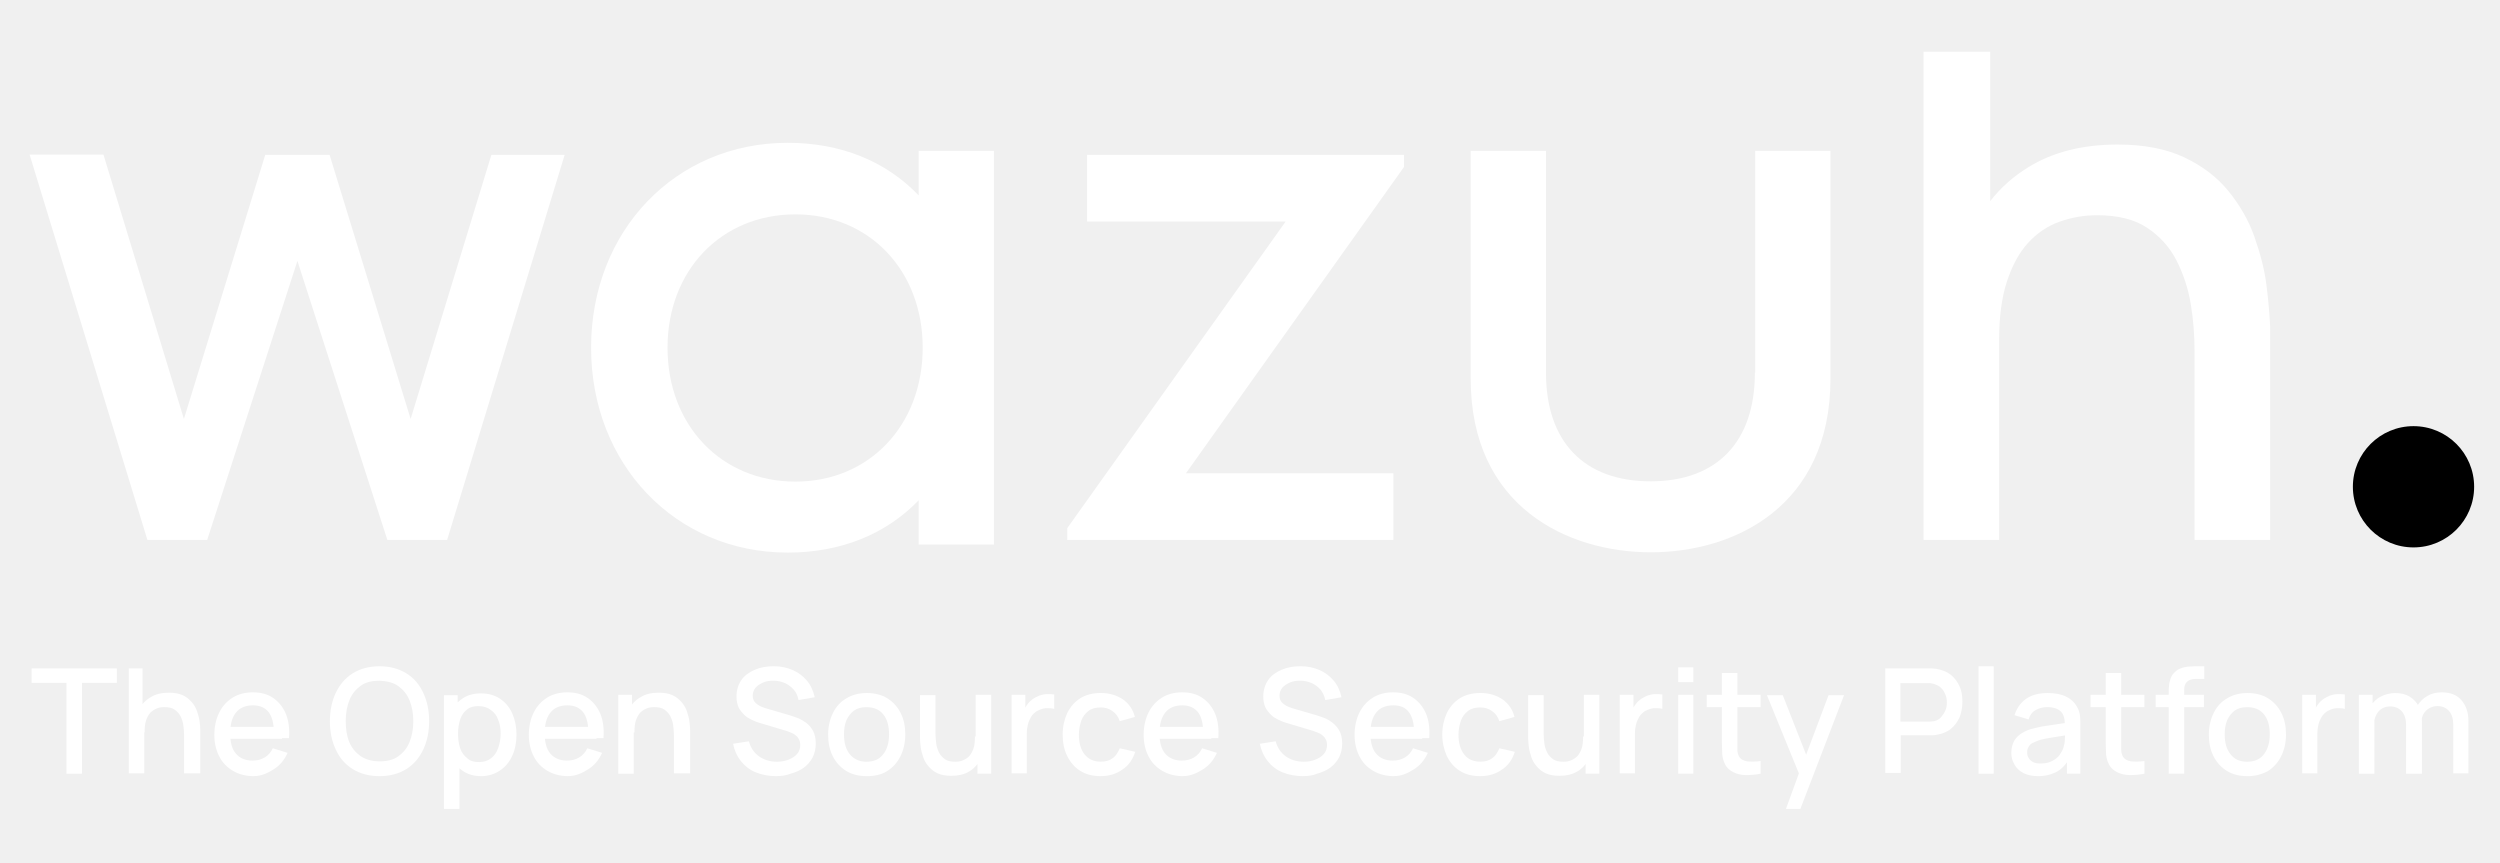
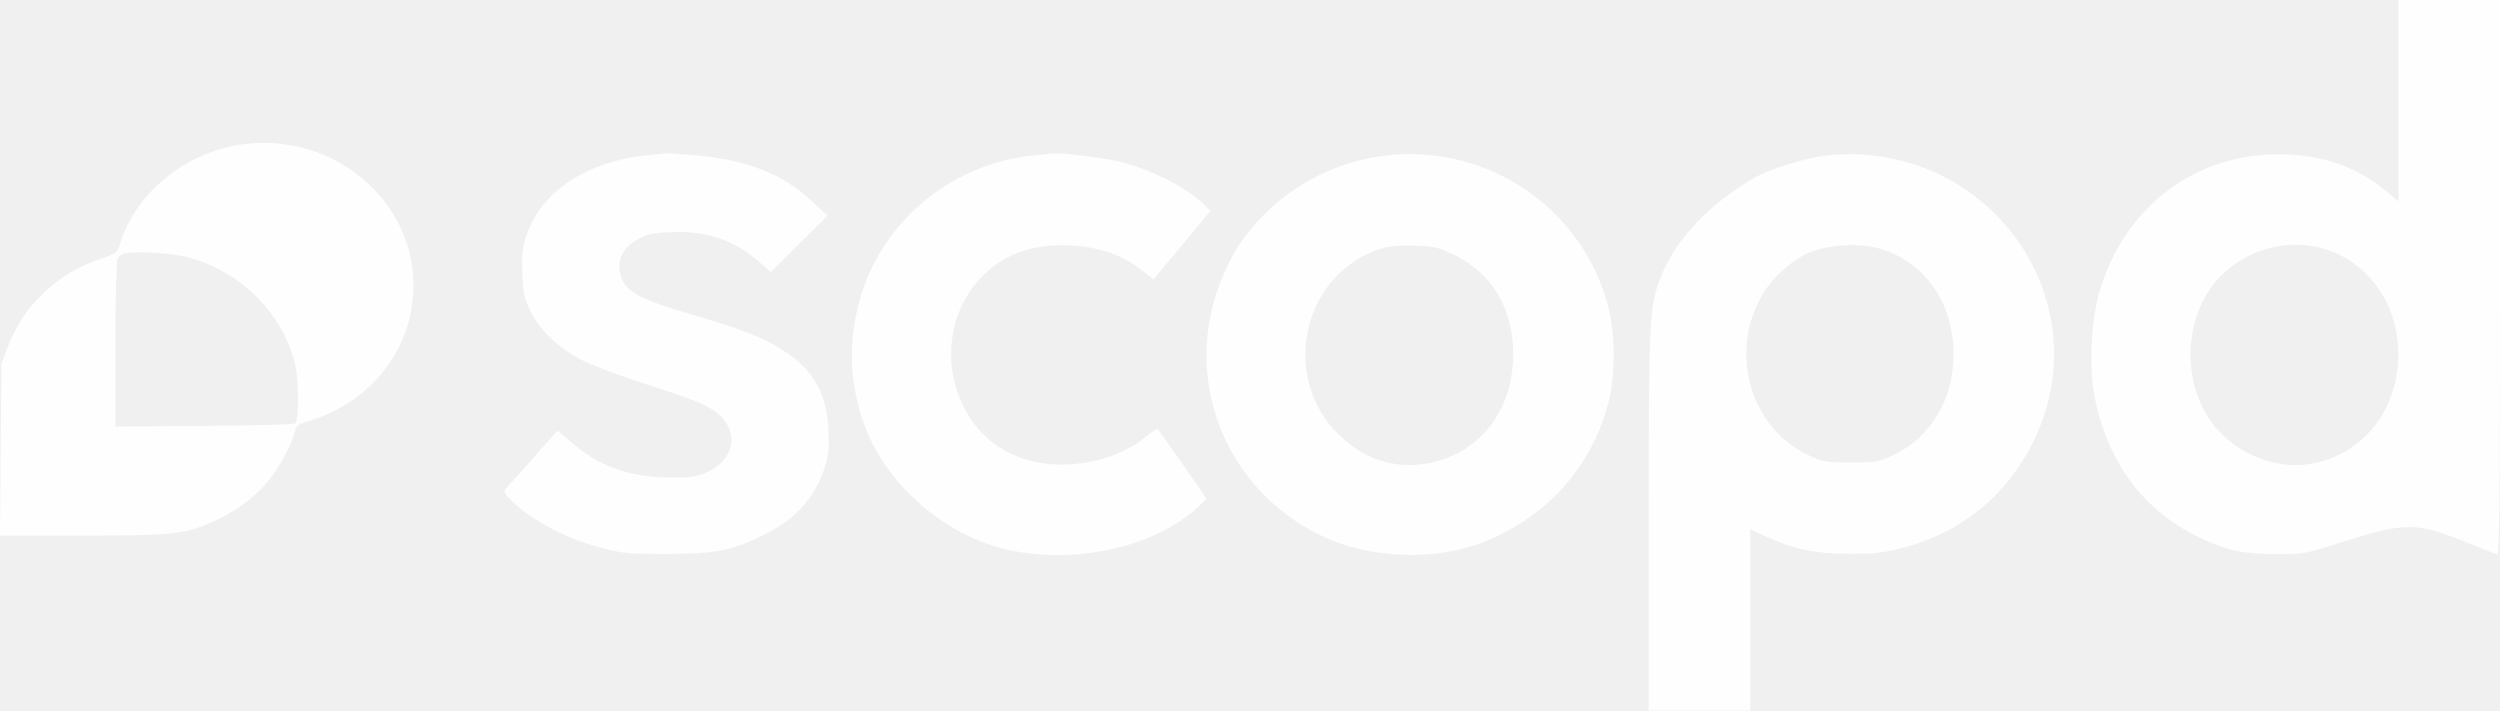
- <svg xmlns="http://www.w3.org/2000/svg" width="870" height="300" enable-background="new 0 0 872 420" version="1.1" xml:space="preserve">
-   <style type="text/css">.st0{fill:#FFFFFF;}</style>
-   <g class="layer">
-     <g id="svg_52">
-       <g id="svg_2">
-         <polygon class="st0" id="svg_3" points="142.9,145.8 114.7,53.9 92.3,53.9 64,145.8 36,53.8 10.3,53.8 51.3,187.9 72.1,187.9 103.5,90.8 134.8,187.9 155.6,187.9 196.5,53.9 171,53.9 " />
-         <polygon class="st0" id="svg_4" points="378.3,77.1 447.4,77.1 371.4,183.8 371.4,187.9 484.9,187.9 484.9,164.7 412.7,164.7 488.6,58.1 488.6,53.9 378.3,53.9 " />
-         <path class="st0" d="m319.7,68c-11.5,-12 -27.2,-18.3 -45.6,-18.3c-39,0 -68.4,30.6 -68.4,71.3c0,40.6 29.4,71.3 68.4,71.3c18.4,0 34.1,-6.3 45.6,-18.2l0,15.4l26.2,0l0,-137l-26.2,0l0,15.5zm-42.9,99.6c-25.8,0 -44.5,-19.6 -44.5,-46.6c0,-26.9 18.7,-46.4 44.5,-46.4c25.7,0 44.3,19.5 44.3,46.4c0,27 -18.6,46.6 -44.3,46.6z" id="svg_5" />
-         <path class="st0" d="m610.7,129.7c0,24.1 -13.2,37.8 -36.3,37.8c-23.2,0 -36.4,-13.8 -36.4,-37.8l0,-77.2l-26.2,0l0,79.3c0,44.6 33.8,60.4 62.7,60.4c28.9,0 62.5,-15.8 62.5,-60.4l0,-79.3l-26.2,0l0,77.2l-0.1,0z" id="svg_6" />
-         <path class="st0" d="m788.7,99c-0.7,-5.5 -2.2,-11 -4.2,-16.7s-5.1,-11 -9,-15.8c-3.9,-4.8 -9,-8.7 -15.3,-11.7c-6.3,-3 -14.1,-4.5 -23.3,-4.5c-12.1,0 -22.4,2.6 -30.9,7.8c-5.2,3.2 -9.7,7.1 -13.4,11.9l0,-52l-23.2,0l0,169.9l26.3,0l0,-69.7c0,-7.9 0.9,-14.7 2.7,-20.2c1.8,-5.5 4.2,-10 7.3,-13.4c3.1,-3.4 6.7,-5.9 10.9,-7.4c4.1,-1.5 8.5,-2.3 13.2,-2.3c7.1,0 12.9,1.4 17.3,4.3c4.4,2.9 7.9,6.7 10.3,11.4c2.4,4.7 4.1,9.8 5,15.3c0.9,5.5 1.3,10.9 1.3,16.1l0,65.9l26.3,0l0,-74.4c-0.2,-4.2 -0.6,-9 -1.3,-14.5z" id="svg_7" />
-         <circle cx="839.9" cy="169.4" id="svg_8" r="21.1" />
-       </g>
-       <g id="svg_20">
-         <g id="svg_21">
-           <path class="st0" d="m23.13,269.25l0,-31.62l-12.13,0l0,-5.02l29.66,0l0,5.02l-12.13,0l0,31.62l-5.39,0z" id="svg_22" />
-           <path class="st0" d="m44.82,269.25l0,-36.64l4.78,0l0,19.73l0.61,0l0,16.79l-5.39,0l0,0.12zm19.24,0l0,-13.48c0,-1.1 -0.12,-2.21 -0.25,-3.31c-0.12,-1.1 -0.49,-2.21 -0.98,-3.19c-0.49,-0.98 -1.23,-1.72 -2.08,-2.33c-0.86,-0.61 -2.08,-0.86 -3.55,-0.86c-0.98,0 -1.84,0.12 -2.7,0.49c-0.86,0.37 -1.59,0.86 -2.21,1.47c-0.61,0.74 -1.1,1.59 -1.47,2.7c-0.37,1.1 -0.49,2.57 -0.49,4.17l-3.31,-1.23c0,-2.45 0.49,-4.66 1.35,-6.62s2.33,-3.43 4.04,-4.41c1.72,-1.1 3.8,-1.59 6.37,-1.59c1.84,0 3.43,0.25 4.78,0.86c1.35,0.61 2.33,1.47 3.19,2.45c0.86,0.98 1.47,2.08 1.84,3.19c0.37,1.23 0.74,2.33 0.86,3.43s0.25,2.08 0.25,2.94l0,15.2l-5.64,0l0,0.12z" id="svg_23" />
-           <path class="st0" d="m88.32,270.1c-2.7,0 -5.15,-0.61 -7.23,-1.84s-3.68,-2.82 -4.78,-5.02c-1.1,-2.08 -1.72,-4.66 -1.72,-7.48c0,-2.94 0.61,-5.64 1.72,-7.84c1.1,-2.21 2.7,-3.92 4.66,-5.15c1.96,-1.23 4.41,-1.84 6.98,-1.84c2.82,0 5.15,0.61 7.11,1.96c1.96,1.35 3.43,3.19 4.41,5.51c0.98,2.33 1.35,5.27 1.1,8.46l-5.27,0l0,-1.96c0,-3.19 -0.61,-5.51 -1.84,-7.11c-1.23,-1.47 -2.94,-2.33 -5.39,-2.33c-2.7,0 -4.66,0.86 -6,2.57s-1.96,4.04 -1.96,7.23c0,3.06 0.61,5.39 1.96,6.98s3.31,2.45 5.76,2.45c1.72,0 3.06,-0.37 4.29,-1.1c1.23,-0.74 2.21,-1.84 2.82,-3.19l5.15,1.59c-1.1,2.45 -2.7,4.41 -4.9,5.76s-4.17,2.33 -6.86,2.33zm-9.8,-12.99l0,-4.17l19.61,0l0,4.17l-19.61,0z" id="svg_24" />
-           <path class="st0" d="m132.07,270.1c-3.68,0 -6.74,-0.86 -9.31,-2.45c-2.57,-1.59 -4.53,-3.8 -5.88,-6.74c-1.35,-2.82 -2.08,-6.13 -2.08,-9.93c0,-3.8 0.74,-7.11 2.08,-9.93c1.35,-2.82 3.31,-5.15 5.88,-6.74c2.57,-1.59 5.64,-2.45 9.31,-2.45c3.68,0 6.74,0.86 9.31,2.45c2.57,1.59 4.53,3.8 5.88,6.74c1.35,2.82 2.08,6.13 2.08,9.93c0,3.8 -0.74,7.11 -2.08,9.93c-1.35,2.82 -3.31,5.15 -5.88,6.74c-2.57,1.59 -5.64,2.45 -9.31,2.45zm0,-5.15c2.57,0 4.78,-0.49 6.49,-1.72c1.72,-1.23 3.06,-2.82 3.92,-4.9c0.86,-2.08 1.35,-4.53 1.35,-7.35c0,-2.82 -0.49,-5.27 -1.35,-7.35c-0.86,-2.08 -2.21,-3.68 -3.92,-4.9c-1.72,-1.23 -3.92,-1.72 -6.49,-1.84c-2.57,0 -4.78,0.49 -6.49,1.72c-1.72,1.23 -3.06,2.82 -3.92,4.9c-0.86,2.08 -1.35,4.53 -1.35,7.35c0,2.82 0.37,5.27 1.23,7.35s2.21,3.68 3.92,4.9c1.84,1.23 4.04,1.84 6.62,1.84z" id="svg_25" />
-           <path class="st0" d="m154.5,281.5l0,-39.58l4.78,0l0,19.73l0.61,0l0,19.85l-5.39,0zm12.99,-11.4c-2.57,0 -4.78,-0.61 -6.62,-1.96c-1.84,-1.23 -3.06,-3.06 -4.04,-5.15c-0.86,-2.21 -1.35,-4.66 -1.35,-7.35c0,-2.7 0.49,-5.15 1.35,-7.35c0.86,-2.21 2.21,-3.92 4.04,-5.15c1.72,-1.23 3.92,-1.84 6.49,-1.84c2.57,0 4.78,0.61 6.62,1.84c1.84,1.23 3.31,2.94 4.29,5.15c0.98,2.21 1.47,4.66 1.47,7.35c0,2.7 -0.49,5.27 -1.47,7.35c-0.98,2.21 -2.45,3.92 -4.29,5.15c-1.84,1.23 -4.04,1.96 -6.49,1.96zm-0.74,-4.9c1.72,0 3.06,-0.49 4.17,-1.35c1.1,-0.86 1.96,-2.08 2.45,-3.55c0.49,-1.47 0.86,-3.06 0.86,-4.9c0,-1.84 -0.25,-3.43 -0.86,-4.9c-0.49,-1.47 -1.35,-2.57 -2.57,-3.43c-1.1,-0.86 -2.57,-1.35 -4.29,-1.35c-1.72,0 -3.06,0.37 -4.04,1.23c-1.1,0.86 -1.84,1.96 -2.33,3.43c-0.49,1.47 -0.74,3.19 -0.74,5.02c0,1.84 0.25,3.55 0.74,5.02c0.49,1.47 1.35,2.57 2.45,3.43c0.98,0.98 2.33,1.35 4.17,1.35z" id="svg_26" />
-           <path class="st0" d="m197.76,270.1c-2.7,0 -5.15,-0.61 -7.23,-1.84s-3.68,-2.82 -4.78,-5.02c-1.1,-2.08 -1.72,-4.66 -1.72,-7.48c0,-2.94 0.61,-5.64 1.72,-7.84c1.1,-2.21 2.7,-3.92 4.66,-5.15c1.96,-1.23 4.41,-1.84 6.98,-1.84c2.82,0 5.15,0.61 7.11,1.96c1.96,1.35 3.43,3.19 4.41,5.51c0.98,2.33 1.35,5.27 1.1,8.46l-5.27,0l0,-1.96c0,-3.19 -0.61,-5.51 -1.84,-7.11c-1.23,-1.47 -2.94,-2.33 -5.39,-2.33c-2.7,0 -4.66,0.86 -6,2.57s-1.96,4.04 -1.96,7.23c0,3.06 0.61,5.39 1.96,6.98s3.31,2.45 5.76,2.45c1.72,0 3.06,-0.37 4.29,-1.1c1.23,-0.74 2.21,-1.84 2.82,-3.19l5.15,1.59c-1.1,2.45 -2.7,4.41 -4.9,5.76s-4.29,2.33 -6.86,2.33zm-9.8,-12.99l0,-4.17l19.61,0l0,4.17l-19.61,0z" id="svg_27" />
-           <path class="st0" d="m215.16,269.25l0,-27.45l4.78,0l0,7.97l0.61,0l0,19.48l-5.39,0zm19.36,0l0,-13.48c0,-1.1 -0.12,-2.21 -0.25,-3.31c-0.12,-1.1 -0.49,-2.21 -0.98,-3.19c-0.49,-0.98 -1.23,-1.72 -2.08,-2.33c-0.86,-0.61 -2.08,-0.86 -3.55,-0.86c-0.98,0 -1.84,0.12 -2.7,0.49c-0.86,0.37 -1.59,0.86 -2.21,1.47c-0.61,0.74 -1.1,1.59 -1.47,2.7c-0.37,1.1 -0.49,2.57 -0.49,4.17l-3.31,-1.23c0,-2.45 0.49,-4.66 1.35,-6.62s2.33,-3.43 4.04,-4.41c1.72,-1.1 3.8,-1.59 6.37,-1.59c1.84,0 3.43,0.25 4.78,0.86c1.35,0.61 2.33,1.47 3.19,2.45c0.86,0.98 1.47,2.08 1.84,3.19c0.37,1.23 0.74,2.33 0.86,3.43s0.25,2.08 0.25,2.94l0,15.2l-5.64,0l0,0.12z" id="svg_28" />
-           <path class="st0" d="m270.06,270.1c-2.57,0 -5.02,-0.49 -7.11,-1.35s-3.8,-2.21 -5.15,-3.92c-1.35,-1.72 -2.21,-3.68 -2.7,-6l5.51,-0.86c0.61,2.21 1.72,3.92 3.55,5.27c1.84,1.23 3.8,1.84 6.25,1.84c1.47,0 2.82,-0.25 4.04,-0.74c1.23,-0.49 2.21,-1.1 2.94,-1.96c0.74,-0.86 1.1,-1.96 1.1,-3.19c0,-0.61 -0.12,-1.23 -0.37,-1.72c-0.25,-0.49 -0.49,-0.98 -0.98,-1.35c-0.37,-0.37 -0.86,-0.74 -1.47,-0.98c-0.61,-0.25 -1.23,-0.49 -1.84,-0.74l-9.44,-2.82c-0.86,-0.25 -1.84,-0.61 -2.82,-1.1c-0.98,-0.49 -1.84,-0.98 -2.57,-1.72c-0.74,-0.74 -1.47,-1.59 -1.96,-2.57c-0.49,-1.1 -0.74,-2.33 -0.74,-3.8c0,-2.21 0.61,-4.17 1.72,-5.76c1.1,-1.59 2.7,-2.7 4.66,-3.55c1.96,-0.86 4.17,-1.23 6.62,-1.23c2.45,0 4.66,0.49 6.62,1.35c1.96,0.86 3.55,2.08 4.9,3.68c1.35,1.59 2.21,3.55 2.7,5.76l-5.64,0.98c-0.25,-1.35 -0.74,-2.57 -1.59,-3.55s-1.84,-1.72 -3.06,-2.33c-1.23,-0.49 -2.45,-0.86 -3.92,-0.86c-1.35,0 -2.57,0.12 -3.68,0.61c-1.1,0.49 -2.08,1.1 -2.7,1.84s-0.98,1.72 -0.98,2.7c0,0.98 0.25,1.84 0.86,2.45s1.35,1.1 2.21,1.47s1.72,0.61 2.57,0.86l6.74,1.96c0.86,0.25 1.84,0.61 2.94,0.98c1.1,0.37 2.08,0.98 3.19,1.72c0.98,0.74 1.84,1.72 2.45,2.82s0.98,2.7 0.98,4.41c0,1.84 -0.37,3.43 -1.1,4.9c-0.74,1.35 -1.72,2.57 -3.06,3.55c-1.35,0.98 -2.82,1.59 -4.53,2.08c-1.47,0.61 -3.19,0.86 -5.15,0.86z" id="svg_29" />
-           <path class="st0" d="m301.55,270.1c-2.7,0 -5.15,-0.61 -7.11,-1.84c-1.96,-1.23 -3.55,-2.94 -4.66,-5.15c-1.1,-2.21 -1.59,-4.66 -1.59,-7.48c0,-2.82 0.61,-5.39 1.72,-7.6c1.1,-2.21 2.7,-3.92 4.66,-5.02c1.96,-1.23 4.41,-1.84 7.11,-1.84c2.7,0 5.15,0.61 7.11,1.84c1.96,1.23 3.55,2.94 4.66,5.15c1.1,2.21 1.59,4.66 1.59,7.48c0,2.82 -0.61,5.39 -1.72,7.6c-1.1,2.21 -2.7,3.92 -4.66,5.15s-4.41,1.72 -7.11,1.72zm0,-5.02c2.57,0 4.53,-0.86 5.88,-2.7c1.35,-1.72 1.96,-4.04 1.96,-6.86c0,-2.82 -0.61,-5.15 -1.96,-6.86c-1.35,-1.72 -3.31,-2.57 -5.88,-2.57c-1.84,0 -3.19,0.37 -4.41,1.23c-1.1,0.86 -1.96,1.96 -2.57,3.31c-0.61,1.47 -0.86,3.06 -0.86,4.9c0,2.94 0.61,5.15 1.96,6.86s3.31,2.7 5.88,2.7z" id="svg_30" />
-           <path class="st0" d="m331.08,269.98c-1.84,0 -3.43,-0.25 -4.78,-0.86c-1.35,-0.61 -2.33,-1.47 -3.19,-2.45c-0.86,-0.98 -1.47,-2.08 -1.84,-3.19c-0.37,-1.23 -0.74,-2.33 -0.86,-3.43c-0.12,-1.1 -0.25,-2.08 -0.25,-2.94l0,-15.2l5.39,0l0,13.48c0,1.1 0.12,2.21 0.25,3.31s0.49,2.21 0.98,3.19s1.23,1.72 2.08,2.33c0.86,0.61 2.08,0.86 3.55,0.86c0.98,0 1.84,-0.12 2.7,-0.49c0.86,-0.37 1.59,-0.86 2.21,-1.47c0.61,-0.74 1.1,-1.59 1.47,-2.7c0.37,-1.1 0.49,-2.57 0.49,-4.17l3.31,1.23c0,2.45 -0.49,4.66 -1.35,6.62c-0.98,1.96 -2.33,3.43 -4.04,4.41c-1.59,0.98 -3.68,1.47 -6.13,1.47zm9.07,-0.74l0,-7.97l-0.61,0l0,-19.48l5.39,0l0,27.45l-4.78,0z" id="svg_31" />
-           <path class="st0" d="m352.04,269.25l0,-27.45l4.78,0l0,6.62l-0.61,-0.86c0.37,-0.86 0.74,-1.72 1.35,-2.45c0.49,-0.74 1.23,-1.35 1.84,-1.84c0.74,-0.49 1.47,-0.86 2.33,-1.23c0.86,-0.25 1.72,-0.49 2.57,-0.49c0.86,0 1.72,0 2.57,0.12l0,5.02c-0.86,-0.25 -1.84,-0.25 -2.94,-0.25c-1.1,0.12 -2.08,0.49 -3.06,0.98c-0.86,0.61 -1.59,1.23 -2.08,2.08c-0.49,0.86 -0.86,1.72 -1.1,2.7c-0.25,0.98 -0.37,1.96 -0.37,3.06l0,13.85l-5.27,0l0,0.12z" id="svg_32" />
-           <path class="st0" d="m383.04,270.1c-2.82,0 -5.15,-0.61 -7.11,-1.84s-3.43,-2.94 -4.53,-5.15s-1.59,-4.66 -1.59,-7.48c0,-2.82 0.61,-5.39 1.59,-7.48c1.1,-2.21 2.57,-3.92 4.53,-5.15c1.96,-1.23 4.41,-1.84 7.11,-1.84c2.94,0 5.51,0.74 7.72,2.21c2.08,1.47 3.55,3.55 4.17,6.13l-5.27,1.47c-0.49,-1.59 -1.35,-2.7 -2.57,-3.55c-1.23,-0.86 -2.57,-1.23 -4.04,-1.23c-1.72,0 -3.19,0.37 -4.29,1.23c-1.1,0.86 -1.96,1.96 -2.45,3.31c-0.49,1.47 -0.86,3.06 -0.86,4.9c0,2.82 0.61,5.15 1.96,6.86s3.19,2.57 5.64,2.57c1.72,0 3.06,-0.37 4.17,-1.23c1.1,-0.74 1.84,-1.96 2.45,-3.43l5.39,1.23c-0.86,2.7 -2.33,4.78 -4.41,6.13c-2.21,1.59 -4.66,2.33 -7.6,2.33z" id="svg_33" />
-           <path class="st0" d="m411.72,270.1c-2.7,0 -5.15,-0.61 -7.23,-1.84s-3.68,-2.82 -4.78,-5.02c-1.1,-2.08 -1.72,-4.66 -1.72,-7.48c0,-2.94 0.61,-5.64 1.72,-7.84c1.1,-2.21 2.7,-3.92 4.66,-5.15c1.96,-1.23 4.41,-1.84 6.98,-1.84c2.82,0 5.15,0.61 7.11,1.96c1.96,1.35 3.43,3.19 4.41,5.51c0.98,2.33 1.35,5.27 1.1,8.46l-5.27,0l0,-1.96c0,-3.19 -0.61,-5.51 -1.84,-7.11c-1.23,-1.47 -2.94,-2.33 -5.39,-2.33c-2.7,0 -4.66,0.86 -6,2.57s-1.96,4.04 -1.96,7.23c0,3.06 0.61,5.39 1.96,6.98s3.31,2.45 5.76,2.45c1.72,0 3.06,-0.37 4.29,-1.1c1.23,-0.74 2.21,-1.84 2.82,-3.19l5.15,1.59c-1.1,2.45 -2.7,4.41 -4.9,5.76s-4.29,2.33 -6.86,2.33zm-9.8,-12.99l0,-4.17l19.61,0l0,4.17l-19.61,0z" id="svg_34" />
-           <path class="st0" d="m453.38,270.1c-2.57,0 -5.02,-0.49 -7.11,-1.35s-3.8,-2.21 -5.15,-3.92c-1.35,-1.72 -2.21,-3.68 -2.7,-6l5.51,-0.86c0.61,2.21 1.72,3.92 3.55,5.27c1.84,1.23 3.8,1.84 6.25,1.84c1.47,0 2.82,-0.25 4.04,-0.74c1.23,-0.49 2.21,-1.1 2.94,-1.96c0.74,-0.86 1.1,-1.96 1.1,-3.19c0,-0.61 -0.12,-1.23 -0.37,-1.72c-0.25,-0.49 -0.49,-0.98 -0.98,-1.35c-0.37,-0.37 -0.86,-0.74 -1.47,-0.98c-0.61,-0.25 -1.23,-0.49 -1.84,-0.74l-9.44,-2.82c-0.86,-0.25 -1.84,-0.61 -2.82,-1.1c-0.98,-0.49 -1.84,-0.98 -2.57,-1.72c-0.74,-0.74 -1.47,-1.59 -1.96,-2.57c-0.49,-1.1 -0.74,-2.33 -0.74,-3.8c0,-2.21 0.61,-4.17 1.72,-5.76c1.1,-1.59 2.7,-2.7 4.66,-3.55c1.96,-0.86 4.17,-1.23 6.62,-1.23c2.45,0 4.66,0.49 6.62,1.35s3.55,2.08 4.9,3.68c1.35,1.59 2.21,3.55 2.7,5.76l-5.64,0.98c-0.25,-1.35 -0.86,-2.57 -1.59,-3.55c-0.86,-0.98 -1.84,-1.72 -3.06,-2.33c-1.23,-0.49 -2.45,-0.86 -3.92,-0.86c-1.35,0 -2.57,0.12 -3.68,0.61c-1.1,0.49 -2.08,1.1 -2.7,1.84s-0.98,1.72 -0.98,2.7c0,0.98 0.25,1.84 0.86,2.45s1.35,1.1 2.21,1.47s1.72,0.61 2.57,0.86l6.74,1.96c0.86,0.25 1.84,0.61 2.94,0.98c1.1,0.37 2.08,0.98 3.06,1.72c0.98,0.74 1.84,1.72 2.45,2.82s0.98,2.7 0.98,4.41c0,1.84 -0.37,3.43 -1.1,4.9c-0.74,1.35 -1.72,2.57 -3.06,3.55c-1.35,0.98 -2.82,1.59 -4.53,2.08c-1.35,0.61 -3.06,0.86 -5.02,0.86z" id="svg_35" />
-           <path class="st0" d="m485.12,270.1c-2.7,0 -5.15,-0.61 -7.23,-1.84s-3.68,-2.82 -4.78,-5.02c-1.1,-2.08 -1.72,-4.66 -1.72,-7.48c0,-2.94 0.61,-5.64 1.72,-7.84s2.7,-3.92 4.66,-5.15c1.96,-1.23 4.41,-1.84 6.98,-1.84c2.82,0 5.15,0.61 7.11,1.96c1.96,1.35 3.43,3.19 4.41,5.51s1.35,5.27 1.1,8.46l-5.27,0l0,-1.96c0,-3.19 -0.61,-5.51 -1.84,-7.11s-2.94,-2.33 -5.39,-2.33c-2.7,0 -4.66,0.86 -6,2.57s-1.96,4.04 -1.96,7.23c0,3.06 0.61,5.39 1.96,6.98s3.31,2.45 5.76,2.45c1.72,0 3.06,-0.37 4.29,-1.1s2.21,-1.84 2.82,-3.19l5.15,1.59c-1.1,2.45 -2.7,4.41 -4.9,5.76s-4.17,2.33 -6.86,2.33zm-9.8,-12.99l0,-4.17l19.61,0l0,4.17l-19.61,0z" id="svg_36" />
-           <path class="st0" d="m515.14,270.1c-2.82,0 -5.15,-0.61 -7.11,-1.84c-1.96,-1.23 -3.43,-2.94 -4.53,-5.15c-0.98,-2.21 -1.59,-4.66 -1.59,-7.48c0,-2.82 0.61,-5.39 1.59,-7.48c1.1,-2.21 2.57,-3.92 4.53,-5.15c1.96,-1.23 4.41,-1.84 7.11,-1.84c2.94,0 5.51,0.74 7.72,2.21c2.08,1.47 3.55,3.55 4.17,6.13l-5.27,1.47c-0.49,-1.59 -1.35,-2.7 -2.57,-3.55c-1.23,-0.86 -2.57,-1.23 -4.04,-1.23c-1.72,0 -3.19,0.37 -4.29,1.23c-1.1,0.86 -1.96,1.96 -2.45,3.31c-0.49,1.47 -0.86,3.06 -0.86,4.9c0,2.82 0.61,5.15 1.96,6.86c1.23,1.72 3.19,2.57 5.64,2.57c1.72,0 3.06,-0.37 4.17,-1.23c1.1,-0.74 1.84,-1.96 2.45,-3.43l5.39,1.23c-0.86,2.7 -2.33,4.78 -4.41,6.13c-2.21,1.59 -4.66,2.33 -7.6,2.33z" id="svg_37" />
-           <path class="st0" d="m542.72,269.98c-1.84,0 -3.43,-0.25 -4.78,-0.86c-1.35,-0.61 -2.33,-1.47 -3.19,-2.45c-0.86,-0.98 -1.47,-2.08 -1.84,-3.19c-0.37,-1.23 -0.74,-2.33 -0.86,-3.43c-0.12,-1.1 -0.25,-2.08 -0.25,-2.94l0,-15.2l5.39,0l0,13.48c0,1.1 0.12,2.21 0.25,3.31c0.12,1.1 0.49,2.21 0.98,3.19c0.49,0.98 1.23,1.72 2.08,2.33c0.86,0.61 2.08,0.86 3.55,0.86c0.98,0 1.84,-0.12 2.7,-0.49c0.86,-0.37 1.59,-0.86 2.21,-1.47c0.61,-0.74 1.1,-1.59 1.47,-2.7c0.37,-1.1 0.49,-2.57 0.49,-4.17l3.31,1.23c0,2.45 -0.49,4.66 -1.35,6.62c-0.98,1.96 -2.33,3.43 -4.04,4.41s-3.68,1.47 -6.13,1.47zm9.07,-0.74l0,-7.97l-0.61,0l0,-19.48l5.39,0l0,27.45l-4.78,0z" id="svg_38" />
-           <path class="st0" d="m563.67,269.25l0,-27.45l4.78,0l0,6.62l-0.61,-0.86c0.37,-0.86 0.74,-1.72 1.35,-2.45c0.49,-0.74 1.23,-1.35 1.84,-1.84c0.74,-0.49 1.47,-0.86 2.33,-1.23c0.86,-0.25 1.72,-0.49 2.57,-0.49c0.86,0 1.72,0 2.57,0.12l0,5.02c-0.86,-0.25 -1.84,-0.25 -2.94,-0.25c-1.1,0.12 -2.08,0.49 -3.06,0.98c-0.86,0.61 -1.59,1.23 -2.08,2.08c-0.49,0.86 -0.86,1.72 -1.1,2.7s-0.37,1.96 -0.37,3.06l0,13.85l-5.27,0l0,0.12z" id="svg_39" />
-           <path class="st0" d="m584.01,237.38l0,-5.15l5.27,0l0,5.15l-5.27,0zm0,31.86l0,-27.45l5.27,0l0,27.45l-5.27,0z" id="svg_40" />
-           <path class="st0" d="m593.94,246.08l0,-4.29l18.75,0l0,4.29l-18.75,0zm18.75,23.16c-1.72,0.37 -3.43,0.49 -5.02,0.49c-1.72,0 -3.19,-0.37 -4.41,-0.98s-2.33,-1.47 -2.94,-2.82c-0.61,-1.1 -0.86,-2.33 -0.98,-3.43c0,-1.23 -0.12,-2.45 -0.12,-4.04l0,-24.26l5.39,0l0,24.02c0,1.1 0,2.08 0,2.82c0,0.86 0.25,1.47 0.49,2.08c0.61,1.1 1.59,1.59 2.94,1.84c1.35,0.12 2.94,0.12 4.66,-0.12l0,4.41z" id="svg_41" />
-           <path class="st0" d="m621.51,281.5l5.27,-14.46l0.12,4.29l-12.01,-29.41l5.51,0l8.95,22.79l-1.59,0l8.58,-22.79l5.39,0l-15.2,39.58l-5.02,0z" id="svg_42" />
-           <path class="st0" d="m656.07,269.25l0,-36.64l14.83,0c0.37,0 0.74,0 1.35,0s0.98,0.12 1.47,0.12c2.08,0.37 3.68,0.98 5.15,2.08c1.35,1.1 2.33,2.45 3.06,4.04c0.74,1.59 0.98,3.43 0.98,5.39c0,1.96 -0.37,3.8 -0.98,5.39c-0.74,1.59 -1.72,2.94 -3.06,4.04c-1.35,1.1 -3.06,1.72 -5.15,2.08c-0.49,0.12 -0.98,0.12 -1.47,0.12c-0.49,0 -0.98,0 -1.35,0l-9.44,0l0,13.11l-5.39,0l0,0.25zm5.27,-18.14l9.31,0c0.37,0 0.74,0 1.1,0s0.86,-0.12 1.23,-0.12c1.1,-0.25 1.96,-0.74 2.57,-1.47s1.1,-1.47 1.47,-2.33s0.49,-1.84 0.49,-2.7s-0.12,-1.84 -0.49,-2.7s-0.74,-1.72 -1.47,-2.33c-0.61,-0.74 -1.59,-1.1 -2.57,-1.47c-0.37,-0.12 -0.74,-0.12 -1.23,-0.25c-0.37,0 -0.74,0 -1.1,0l-9.31,0l0,13.36z" id="svg_43" />
-           <path class="st0" d="m688.54,269.25l0,-37.38l5.27,0l0,37.38l-5.27,0z" id="svg_44" />
-           <path class="st0" d="m709.25,270.1c-2.08,0 -3.68,-0.37 -5.15,-1.1c-1.35,-0.74 -2.45,-1.72 -3.06,-2.94c-0.74,-1.23 -1.1,-2.57 -1.1,-4.04c0,-1.35 0.25,-2.57 0.74,-3.68c0.49,-1.1 1.23,-1.96 2.21,-2.7c0.98,-0.74 2.21,-1.35 3.55,-1.84c1.23,-0.37 2.57,-0.61 4.17,-0.98c1.59,-0.25 3.19,-0.49 4.9,-0.74c1.72,-0.25 3.43,-0.49 5.02,-0.74l-1.96,1.1c0,-2.21 -0.37,-3.8 -1.35,-4.78c-0.98,-0.98 -2.57,-1.59 -4.78,-1.59c-1.47,0 -2.82,0.37 -3.92,0.98c-1.23,0.61 -2.08,1.72 -2.57,3.31l-4.9,-1.47c0.74,-2.33 1.96,-4.17 3.92,-5.64c1.96,-1.35 4.41,-2.08 7.6,-2.08c2.45,0 4.66,0.37 6.37,1.23c1.84,0.86 3.19,2.21 4.04,3.92c0.49,0.86 0.74,1.84 0.86,2.82s0.12,2.08 0.12,3.19l0,16.91l-4.66,0l0,-6.25l0.86,0.86c-1.1,2.08 -2.57,3.68 -4.29,4.66c-1.84,0.98 -4.04,1.59 -6.62,1.59zm0.98,-4.41c1.47,0 2.82,-0.25 3.92,-0.86s1.96,-1.23 2.57,-2.08c0.61,-0.86 1.1,-1.72 1.35,-2.57c0.25,-0.86 0.49,-1.72 0.49,-2.7c0,-0.98 0.12,-1.84 0.12,-2.45l1.72,0.61c-1.72,0.25 -3.19,0.49 -4.53,0.74s-2.57,0.37 -3.68,0.61c-1.1,0.25 -2.08,0.37 -2.94,0.74c-0.74,0.25 -1.35,0.61 -1.96,0.86s-0.98,0.74 -1.35,1.35s-0.49,1.1 -0.49,1.84c0,0.74 0.12,1.35 0.49,1.96c0.37,0.61 0.86,1.1 1.59,1.47c0.61,0.37 1.59,0.49 2.7,0.49z" id="svg_45" />
-           <path class="st0" d="m727.51,246.08l0,-4.29l18.75,0l0,4.29l-18.75,0zm18.75,23.16c-1.72,0.37 -3.43,0.49 -5.02,0.49c-1.72,0 -3.19,-0.37 -4.41,-0.98s-2.33,-1.47 -2.94,-2.82c-0.61,-1.1 -0.86,-2.33 -0.98,-3.43c0,-1.23 -0.12,-2.45 -0.12,-4.04l0,-24.26l5.39,0l0,24.02c0,1.1 0,2.08 0,2.82c0,0.86 0.25,1.47 0.49,2.08c0.61,1.1 1.59,1.59 2.94,1.84c1.35,0.12 2.94,0.12 4.66,-0.12l0,4.41z" id="svg_46" />
-           <path class="st0" d="m750.18,246.08l0,-4.29l16.79,0l0,4.29l-16.79,0zm4.53,23.16l0,-28.43c0,-0.74 0,-1.47 0.12,-2.21c0,-0.74 0.25,-1.59 0.49,-2.33s0.61,-1.47 1.23,-2.08c0.74,-0.74 1.47,-1.35 2.33,-1.59c0.86,-0.37 1.72,-0.49 2.45,-0.61c0.86,0 1.59,-0.12 2.33,-0.12l3.43,0l0,4.41l-3.19,0c-1.23,0 -2.21,0.37 -2.82,0.98s-0.98,1.47 -0.98,2.57l0,29.41l-5.39,0z" id="svg_47" />
-           <path class="st0" d="m782.04,270.1c-2.7,0 -5.15,-0.61 -7.11,-1.84c-1.96,-1.23 -3.55,-2.94 -4.66,-5.15c-1.1,-2.21 -1.59,-4.66 -1.59,-7.48c0,-2.82 0.61,-5.39 1.72,-7.6c1.1,-2.21 2.7,-3.92 4.66,-5.02c1.96,-1.23 4.41,-1.84 7.11,-1.84c2.7,0 5.15,0.61 7.11,1.84c1.96,1.23 3.55,2.94 4.66,5.15c1.1,2.21 1.59,4.66 1.59,7.48c0,2.82 -0.61,5.39 -1.72,7.6c-1.1,2.21 -2.7,3.92 -4.66,5.15c-2.08,1.1 -4.41,1.72 -7.11,1.72zm0,-5.02c2.57,0 4.53,-0.86 5.88,-2.7s1.96,-4.04 1.96,-6.86c0,-2.82 -0.61,-5.15 -1.96,-6.86c-1.35,-1.72 -3.31,-2.57 -5.88,-2.57c-1.84,0 -3.19,0.37 -4.41,1.23c-1.1,0.86 -1.96,1.96 -2.57,3.31c-0.61,1.47 -0.86,3.06 -0.86,4.9c0,2.94 0.61,5.15 1.96,6.86c1.35,1.84 3.31,2.7 5.88,2.7z" id="svg_48" />
-           <path class="st0" d="m801.16,269.25l0,-27.45l4.78,0l0,6.62l-0.61,-0.86c0.37,-0.86 0.74,-1.72 1.35,-2.45c0.49,-0.74 1.23,-1.35 1.84,-1.84c0.74,-0.49 1.47,-0.86 2.33,-1.23c0.86,-0.25 1.72,-0.49 2.57,-0.49c0.86,0 1.72,0 2.57,0.12l0,5.02c-0.86,-0.25 -1.84,-0.25 -2.94,-0.25c-1.1,0.12 -2.08,0.49 -3.06,0.98c-0.86,0.61 -1.59,1.23 -2.08,2.08c-0.49,0.86 -0.86,1.72 -1.1,2.7s-0.37,1.96 -0.37,3.06l0,13.85l-5.27,0l0,0.12z" id="svg_49" />
-           <path class="st0" d="m820.89,269.25l0,-27.45l4.78,0l0,7.97l0.61,0l0,19.48l-5.39,0zm16.42,0l0,-17.03c0,-1.96 -0.49,-3.55 -1.47,-4.66c-0.98,-1.1 -2.33,-1.72 -4.04,-1.72c-1.72,0 -3.06,0.61 -4.04,1.72c-0.98,1.1 -1.59,2.7 -1.59,4.53l-2.57,-1.59c0,-1.84 0.49,-3.43 1.35,-4.78c0.86,-1.35 2.08,-2.57 3.55,-3.31s3.19,-1.23 5.02,-1.23c1.96,0 3.55,0.37 5.02,1.23c1.35,0.86 2.45,1.96 3.19,3.43c0.74,1.47 1.1,3.19 1.1,5.15l0,18.26l-5.51,0zm16.42,0l0,-17.16c0,-1.96 -0.49,-3.55 -1.47,-4.66c-0.98,-1.1 -2.33,-1.72 -4.04,-1.72c-0.98,0 -1.96,0.25 -2.82,0.74c-0.86,0.49 -1.47,1.1 -2.08,2.08c-0.49,0.98 -0.74,2.08 -0.74,3.43l-2.57,-1.35c0,-1.96 0.37,-3.68 1.23,-5.02s1.96,-2.57 3.55,-3.43c1.47,-0.86 3.19,-1.23 4.9,-1.23c2.94,0 5.27,0.86 6.86,2.7c1.59,1.84 2.45,4.17 2.45,7.11l0,18.38l-5.27,0l0,0.12z" id="svg_50" />
-         </g>
-       </g>
-     </g>
-   </g>
+ <svg xmlns="http://www.w3.org/2000/svg" width="95" height="27" viewBox="0 0 95 27" fill="none" version="1.1" id="svg1">
+   <defs id="defs1" />
+   <path fill-rule="evenodd" clip-rule="evenodd" d="M91.139 3.828V7.656L90.712 7.295C89.756 6.485 88.672 6.034 87.368 5.903C83.803 5.546 80.765 7.637 79.764 11.138C79.461 12.199 79.382 13.989 79.591 15.061C80.085 17.601 81.504 19.478 83.681 20.474C84.687 20.934 85.282 21.056 86.505 21.055C87.563 21.053 87.595 21.048 88.907 20.628C91.358 19.844 91.787 19.838 93.597 20.556C94.251 20.816 94.834 21.049 94.893 21.074C94.978 21.11 95 18.976 95 10.56V0H93.069H91.139V3.828ZM9.231 5.483C7.058 5.774 5.163 7.312 4.555 9.277C4.453 9.609 4.423 9.632 3.816 9.841C2.918 10.149 2.242 10.558 1.621 11.168C0.985 11.791 0.598 12.386 0.282 13.223L0.052 13.832L0.026 17.093L0 20.354H3.097C6.618 20.354 7.056 20.304 8.204 19.774C9.068 19.375 9.77 18.832 10.278 18.17C10.69 17.633 11.103 16.842 11.201 16.401C11.25 16.177 11.318 16.127 11.747 15.996C14.133 15.272 15.712 13.218 15.712 10.841C15.712 7.571 12.635 5.026 9.231 5.483ZM24.593 5.9C22.215 6.143 20.481 7.337 19.957 9.091C19.845 9.466 19.819 9.788 19.849 10.436C19.884 11.192 19.921 11.353 20.175 11.854C20.544 12.584 21.229 13.226 22.133 13.691C22.515 13.887 23.59 14.292 24.523 14.59C26.468 15.212 26.978 15.428 27.358 15.787C28.094 16.483 27.874 17.482 26.887 17.929C26.443 18.131 26.303 18.152 25.452 18.146C23.913 18.137 22.718 17.706 21.701 16.794C21.425 16.546 21.188 16.358 21.174 16.376C21.161 16.393 20.75 16.856 20.261 17.405C19.772 17.953 19.314 18.468 19.243 18.549C19.126 18.683 19.141 18.723 19.409 18.993C20.183 19.775 21.483 20.462 22.878 20.826C23.663 21.03 23.869 21.049 25.323 21.049C27.152 21.049 27.778 20.93 28.97 20.357C30.205 19.764 30.979 18.915 31.343 17.753C31.492 17.279 31.516 17.036 31.481 16.337C31.41 14.928 30.921 14.066 29.764 13.317C28.993 12.818 28.198 12.505 26.328 11.964C24.14 11.331 23.618 11.009 23.544 10.243C23.496 9.742 23.741 9.356 24.297 9.058C24.61 8.89 24.828 8.847 25.499 8.82C26.832 8.768 27.879 9.114 28.806 9.915L29.293 10.335L30.37 9.267L31.447 8.199L30.796 7.595C29.721 6.597 28.34 6.065 26.395 5.898C25.876 5.853 25.394 5.822 25.323 5.827C25.252 5.833 24.924 5.866 24.593 5.9ZM39.267 5.907C36.26 6.211 33.68 8.267 32.764 11.091C32.17 12.924 32.252 14.796 33.004 16.539C33.748 18.262 35.415 19.844 37.252 20.569C39.853 21.597 43.446 21.069 45.413 19.37C45.643 19.172 45.831 18.981 45.831 18.946C45.831 18.899 44.128 16.459 43.979 16.294C43.964 16.277 43.786 16.401 43.583 16.569C42.379 17.569 40.444 17.927 38.902 17.437C36.028 16.523 35.183 12.57 37.404 10.421C38.242 9.609 39.376 9.239 40.753 9.329C41.835 9.4 42.705 9.716 43.437 10.305L43.832 10.623L44.913 9.32L45.993 8.018L45.805 7.821C45.187 7.177 43.777 6.446 42.581 6.15C41.987 6.004 40.362 5.798 40.039 5.829C39.992 5.834 39.645 5.869 39.267 5.907ZM52.739 5.9C50.374 6.15 48.204 7.505 46.954 9.511C46.793 9.77 46.533 10.312 46.376 10.715C44.924 14.458 46.549 18.568 50.182 20.342C51.07 20.775 52.101 21.025 53.211 21.076C54.94 21.156 56.434 20.76 57.839 19.85C59.479 18.788 60.611 17.224 61.113 15.328C61.387 14.293 61.39 12.739 61.12 11.682C60.167 7.953 56.6 5.492 52.739 5.9ZM69.429 5.905C68.602 5.995 67.252 6.418 66.619 6.785C64.934 7.765 63.657 9.124 63.116 10.515C62.667 11.671 62.651 11.996 62.65 19.793L62.65 27H64.581H66.511V23.556V20.113L67.133 20.398C68.169 20.873 68.967 21.039 70.244 21.045C71.115 21.049 71.525 21.01 72.115 20.868C74.416 20.316 76.191 18.917 77.243 16.826C78.144 15.034 78.301 13.051 77.691 11.174C76.564 7.706 73.113 5.506 69.429 5.905ZM55.23 9.671C56.701 10.376 57.501 11.714 57.501 13.47C57.501 15.642 56.17 17.302 54.172 17.621C52.958 17.815 51.83 17.441 50.892 16.534C48.567 14.283 49.536 10.264 52.61 9.412C52.846 9.347 53.306 9.317 53.793 9.335C54.505 9.362 54.657 9.397 55.23 9.671ZM71.459 9.456C73.16 9.97 74.234 11.519 74.234 13.459C74.234 15.181 73.378 16.616 71.944 17.294C71.381 17.561 71.322 17.571 70.33 17.571C69.332 17.571 69.282 17.562 68.7 17.287C66.374 16.187 65.626 13.068 67.168 10.901C67.49 10.447 68.112 9.908 68.583 9.672C69.329 9.299 70.619 9.202 71.459 9.456ZM88.191 9.421C89.938 9.871 91.141 11.518 91.137 13.455C91.133 15.597 89.781 17.288 87.803 17.624C86.26 17.886 84.55 17.045 83.781 15.645C82.824 13.9 83.166 11.567 84.563 10.32C85.551 9.439 86.933 9.096 88.191 9.421ZM7.088 9.764C9.106 10.271 10.743 11.886 11.212 13.832C11.356 14.43 11.361 15.955 11.219 16.092C11.181 16.129 9.628 16.17 7.768 16.184L4.385 16.209V13.136C4.385 11.394 4.421 9.973 4.467 9.855C4.53 9.696 4.625 9.639 4.875 9.609C5.409 9.547 6.538 9.626 7.088 9.764Z" fill="#101010" id="path1" style="fill:#fefefe;fill-opacity:1" />
</svg>
